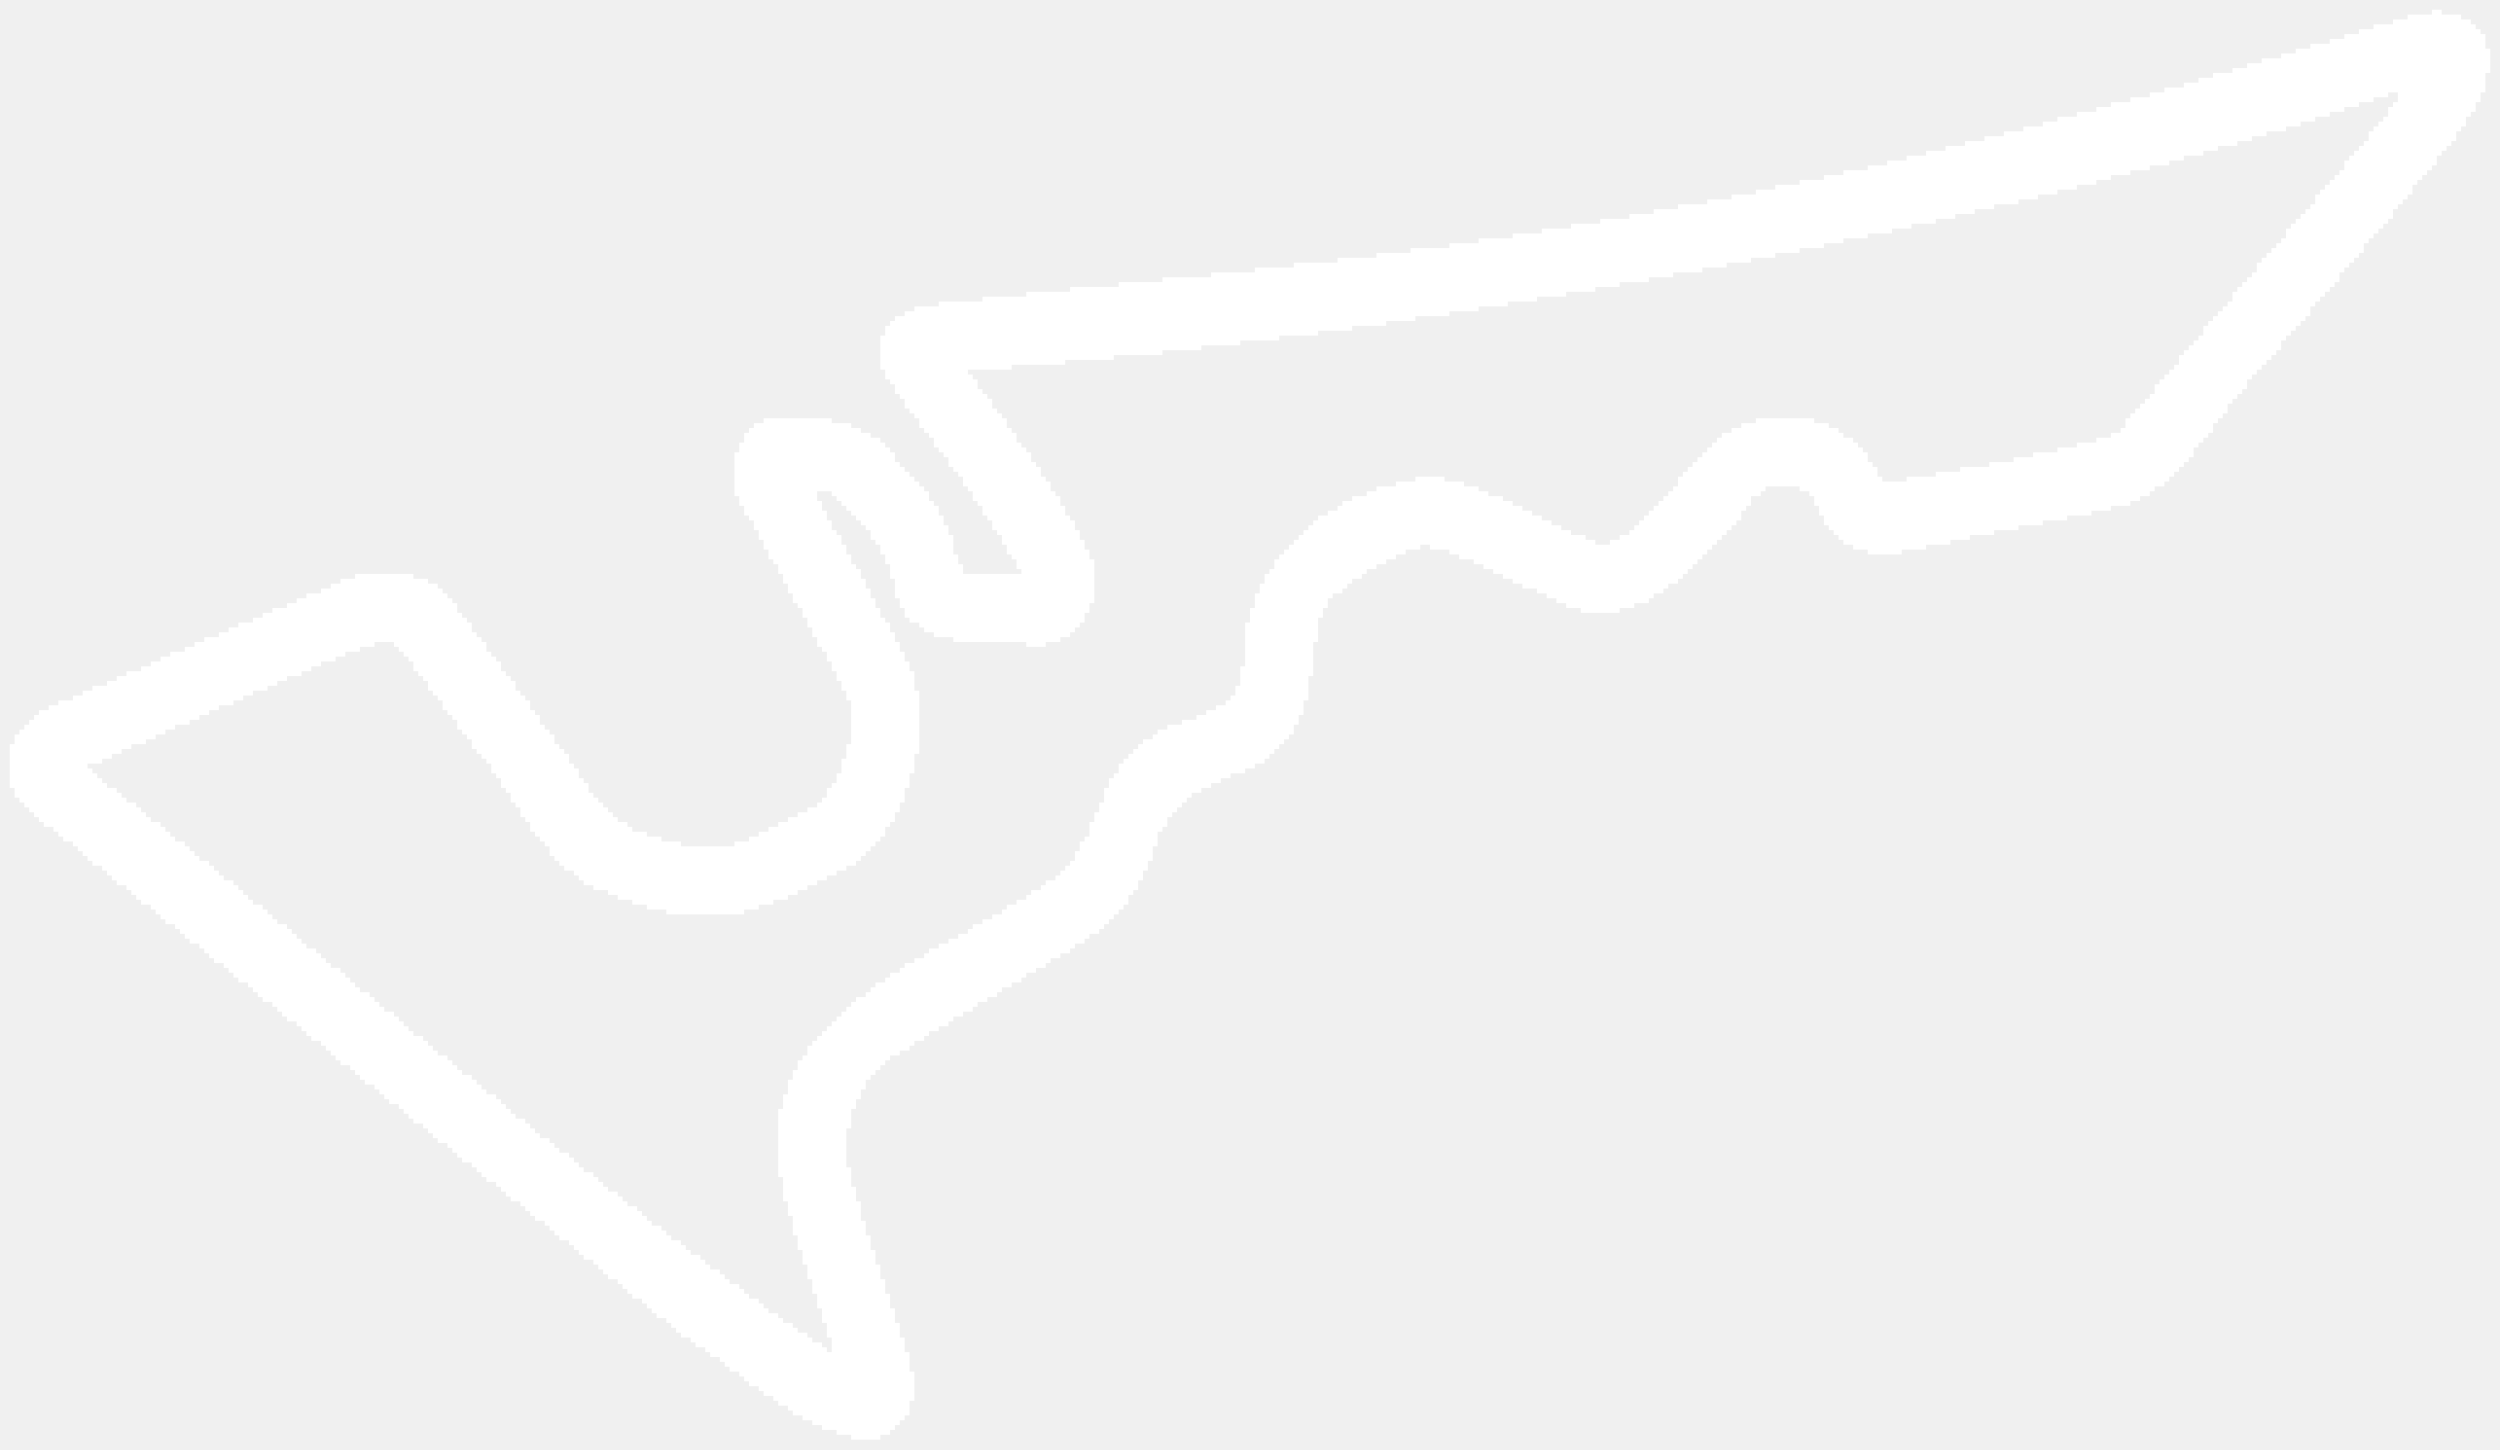
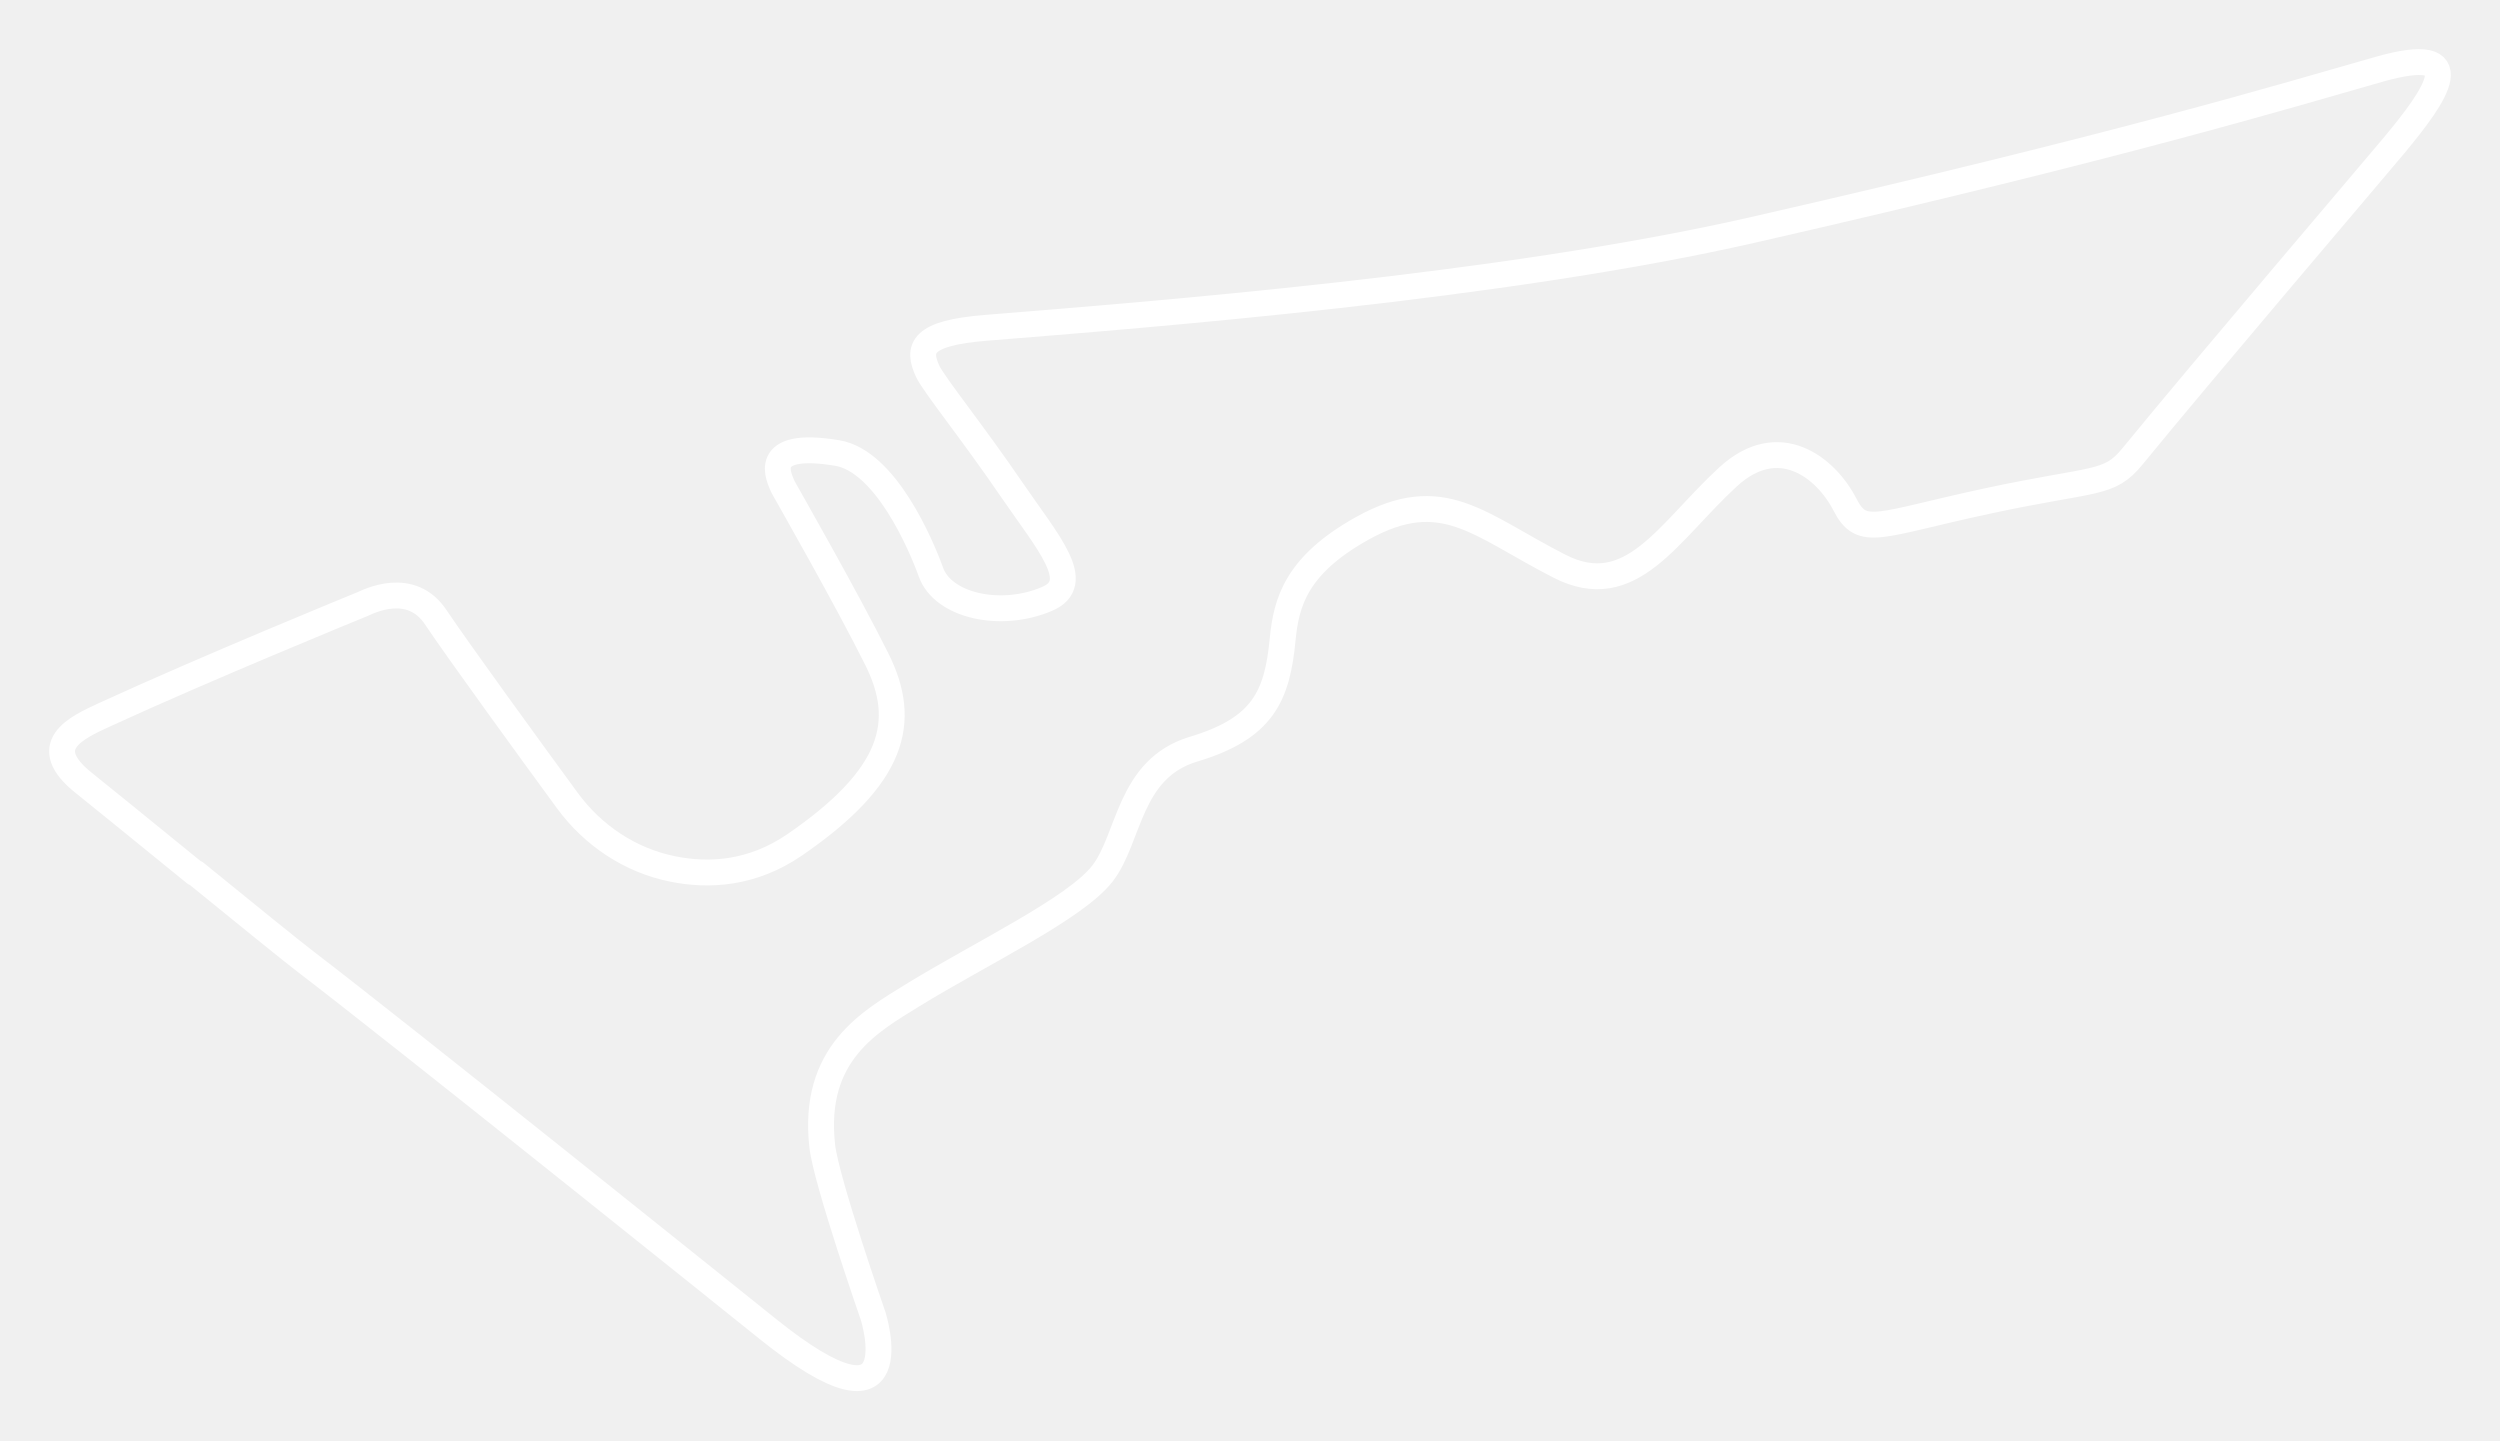
- <svg xmlns="http://www.w3.org/2000/svg" viewBox="0 0 514 298">
-   <path d="M0,0 L2,0 L2,1 L6,1 L6,2 L8,2 L8,3 L9,3 L9,4 L10,4 L10,5 L11,5 L11,8 L12,8 L12,13 L11,13 L11,17 L10,17 L10,19 L9,19 L9,21 L8,21 L8,22 L7,22 L7,24 L6,24 L6,25 L5,25 L5,27 L4,27 L4,28 L3,28 L3,29 L2,29 L2,30 L1,30 L1,32 L0,32 L0,33 L-1,33 L-1,34 L-2,34 L-2,35 L-3,35 L-3,36 L-4,36 L-4,38 L-5,38 L-5,39 L-6,39 L-6,40 L-7,40 L-7,41 L-8,41 L-8,43 L-9,43 L-9,44 L-10,44 L-10,45 L-11,45 L-11,46 L-12,46 L-12,47 L-13,47 L-13,48 L-14,48 L-14,50 L-15,50 L-15,51 L-16,51 L-16,52 L-17,52 L-17,53 L-18,53 L-18,54 L-19,54 L-19,56 L-20,56 L-20,57 L-21,57 L-21,58 L-22,58 L-22,59 L-23,59 L-23,60 L-24,60 L-24,61 L-25,61 L-25,63 L-26,63 L-26,64 L-27,64 L-27,65 L-28,65 L-28,66 L-29,66 L-29,67 L-30,67 L-30,68 L-31,68 L-31,70 L-32,70 L-32,71 L-33,71 L-33,72 L-34,72 L-34,73 L-35,73 L-35,74 L-36,74 L-36,75 L-37,75 L-37,76 L-38,76 L-38,78 L-39,78 L-39,79 L-40,79 L-40,80 L-41,80 L-41,81 L-42,81 L-42,83 L-43,83 L-43,84 L-44,84 L-44,85 L-45,85 L-45,87 L-46,87 L-46,88 L-47,88 L-47,89 L-48,89 L-48,90 L-49,90 L-49,92 L-50,92 L-50,93 L-51,93 L-51,94 L-52,94 L-52,95 L-53,95 L-53,96 L-54,96 L-54,97 L-55,97 L-55,98 L-57,98 L-57,99 L-58,99 L-58,100 L-60,100 L-60,101 L-62,101 L-62,102 L-66,102 L-66,103 L-70,103 L-70,104 L-75,104 L-75,105 L-80,105 L-80,106 L-85,106 L-85,107 L-90,107 L-90,108 L-95,108 L-95,109 L-99,109 L-99,110 L-104,110 L-104,111 L-109,111 L-109,112 L-116,112 L-116,111 L-119,111 L-119,110 L-121,110 L-121,109 L-122,109 L-122,108 L-123,108 L-123,107 L-124,107 L-124,106 L-125,106 L-125,104 L-126,104 L-126,102 L-127,102 L-127,100 L-128,100 L-128,99 L-130,99 L-130,98 L-137,98 L-137,99 L-138,99 L-138,100 L-140,100 L-140,102 L-141,102 L-141,103 L-142,103 L-142,105 L-143,105 L-143,106 L-144,106 L-144,107 L-145,107 L-145,108 L-146,108 L-146,109 L-147,109 L-147,110 L-148,110 L-148,111 L-149,111 L-149,112 L-150,112 L-150,113 L-151,113 L-151,114 L-152,114 L-152,115 L-153,115 L-153,116 L-154,116 L-154,117 L-155,117 L-155,118 L-157,118 L-157,119 L-158,119 L-158,120 L-160,120 L-160,121 L-161,121 L-161,122 L-164,122 L-164,123 L-167,123 L-167,124 L-175,124 L-175,123 L-178,123 L-178,122 L-180,122 L-180,121 L-182,121 L-182,120 L-184,120 L-184,119 L-187,119 L-187,118 L-189,118 L-189,117 L-191,117 L-191,116 L-193,116 L-193,115 L-195,115 L-195,114 L-197,114 L-197,113 L-200,113 L-200,112 L-202,112 L-202,111 L-206,111 L-206,110 L-208,110 L-208,111 L-211,111 L-211,112 L-213,112 L-213,113 L-215,113 L-215,114 L-217,114 L-217,115 L-219,115 L-219,116 L-220,116 L-220,117 L-222,117 L-222,118 L-223,118 L-223,119 L-224,119 L-224,120 L-226,120 L-226,121 L-227,121 L-227,123 L-228,123 L-228,125 L-229,125 L-229,130 L-230,130 L-230,137 L-231,137 L-231,142 L-232,142 L-232,145 L-233,145 L-233,147 L-234,147 L-234,149 L-235,149 L-235,150 L-236,150 L-236,151 L-237,151 L-237,152 L-238,152 L-238,153 L-239,153 L-239,154 L-240,154 L-240,155 L-242,155 L-242,156 L-244,156 L-244,157 L-247,157 L-247,158 L-249,158 L-249,159 L-251,159 L-251,160 L-253,160 L-253,161 L-255,161 L-255,162 L-256,162 L-256,163 L-257,163 L-257,164 L-258,164 L-258,165 L-259,165 L-259,166 L-260,166 L-260,168 L-261,168 L-261,169 L-262,169 L-262,172 L-263,172 L-263,175 L-264,175 L-264,177 L-265,177 L-265,179 L-266,179 L-266,181 L-267,181 L-267,182 L-268,182 L-268,184 L-269,184 L-269,185 L-270,185 L-270,186 L-271,186 L-271,187 L-272,187 L-272,188 L-273,188 L-273,189 L-274,189 L-274,190 L-276,190 L-276,191 L-277,191 L-277,192 L-279,192 L-279,193 L-280,193 L-280,194 L-282,194 L-282,195 L-284,195 L-284,196 L-285,196 L-285,197 L-287,197 L-287,198 L-289,198 L-289,199 L-290,199 L-290,200 L-292,200 L-292,201 L-294,201 L-294,202 L-295,202 L-295,203 L-297,203 L-297,204 L-299,204 L-299,205 L-300,205 L-300,206 L-302,206 L-302,207 L-304,207 L-304,208 L-305,208 L-305,209 L-307,209 L-307,210 L-309,210 L-309,211 L-310,211 L-310,212 L-312,212 L-312,213 L-313,213 L-313,214 L-315,214 L-315,215 L-317,215 L-317,216 L-318,216 L-318,217 L-319,217 L-319,218 L-320,218 L-320,219 L-321,219 L-321,220 L-322,220 L-322,222 L-323,222 L-323,224 L-324,224 L-324,226 L-325,226 L-325,230 L-326,230 L-326,238 L-325,238 L-325,242 L-324,242 L-324,245 L-323,245 L-323,249 L-322,249 L-322,252 L-321,252 L-321,255 L-320,255 L-320,258 L-319,258 L-319,261 L-318,261 L-318,264 L-317,264 L-317,267 L-316,267 L-316,270 L-315,270 L-315,273 L-314,273 L-314,276 L-313,276 L-313,280 L-312,280 L-312,286 L-313,286 L-313,289 L-314,289 L-314,290 L-315,290 L-315,291 L-316,291 L-316,292 L-317,292 L-317,293 L-319,293 L-319,294 L-325,294 L-325,293 L-328,293 L-328,292 L-331,292 L-331,291 L-333,291 L-333,290 L-335,290 L-335,289 L-337,289 L-337,288 L-338,288 L-338,287 L-340,287 L-340,286 L-341,286 L-341,285 L-343,285 L-343,284 L-344,284 L-344,283 L-346,283 L-346,282 L-347,282 L-347,281 L-348,281 L-348,280 L-350,280 L-350,279 L-351,279 L-351,278 L-352,278 L-352,277 L-354,277 L-354,276 L-355,276 L-355,275 L-357,275 L-357,274 L-358,274 L-358,273 L-360,273 L-360,272 L-361,272 L-361,271 L-362,271 L-362,270 L-363,270 L-363,269 L-365,269 L-365,268 L-366,268 L-366,267 L-367,267 L-367,266 L-368,266 L-368,265 L-370,265 L-370,264 L-371,264 L-371,263 L-372,263 L-372,262 L-373,262 L-373,261 L-375,261 L-375,260 L-376,260 L-376,259 L-377,259 L-377,258 L-378,258 L-378,257 L-380,257 L-380,256 L-381,256 L-381,255 L-382,255 L-382,254 L-383,254 L-383,253 L-385,253 L-385,252 L-386,252 L-386,251 L-387,251 L-387,250 L-388,250 L-388,249 L-390,249 L-390,248 L-391,248 L-391,247 L-392,247 L-392,246 L-393,246 L-393,245 L-395,245 L-395,244 L-396,244 L-396,243 L-397,243 L-397,242 L-398,242 L-398,241 L-400,241 L-400,240 L-401,240 L-401,239 L-402,239 L-402,238 L-403,238 L-403,237 L-405,237 L-405,236 L-406,236 L-406,235 L-407,235 L-407,234 L-408,234 L-408,233 L-410,233 L-410,232 L-411,232 L-411,231 L-412,231 L-412,230 L-413,230 L-413,229 L-415,229 L-415,228 L-416,228 L-416,227 L-417,227 L-417,226 L-418,226 L-418,225 L-420,225 L-420,224 L-421,224 L-421,223 L-422,223 L-422,222 L-423,222 L-423,221 L-425,221 L-425,220 L-426,220 L-426,219 L-427,219 L-427,218 L-428,218 L-428,217 L-430,217 L-430,216 L-431,216 L-431,215 L-432,215 L-432,214 L-433,214 L-433,213 L-434,213 L-434,212 L-436,212 L-436,211 L-437,211 L-437,210 L-438,210 L-438,209 L-439,209 L-439,208 L-441,208 L-441,207 L-442,207 L-442,206 L-443,206 L-443,205 L-444,205 L-444,204 L-446,204 L-446,203 L-447,203 L-447,202 L-448,202 L-448,201 L-449,201 L-449,200 L-451,200 L-451,199 L-452,199 L-452,198 L-453,198 L-453,197 L-454,197 L-454,196 L-456,196 L-456,195 L-457,195 L-457,194 L-458,194 L-458,193 L-459,193 L-459,192 L-461,192 L-461,191 L-462,191 L-462,190 L-463,190 L-463,189 L-464,189 L-464,188 L-466,188 L-466,187 L-467,187 L-467,186 L-468,186 L-468,185 L-469,185 L-469,184 L-471,184 L-471,183 L-472,183 L-472,182 L-473,182 L-473,181 L-474,181 L-474,180 L-476,180 L-476,179 L-477,179 L-477,178 L-478,178 L-478,177 L-479,177 L-479,176 L-481,176 L-481,175 L-482,175 L-482,174 L-483,174 L-483,173 L-484,173 L-484,172 L-485,172 L-485,171 L-487,171 L-487,170 L-488,170 L-488,169 L-489,169 L-489,168 L-491,168 L-491,167 L-492,167 L-492,166 L-493,166 L-493,165 L-494,165 L-494,164 L-495,164 L-495,163 L-496,163 L-496,162 L-497,162 L-497,160 L-498,160 L-498,151 L-497,151 L-497,149 L-496,149 L-496,148 L-495,148 L-495,147 L-494,147 L-494,146 L-493,146 L-493,145 L-492,145 L-492,144 L-490,144 L-490,143 L-488,143 L-488,142 L-485,142 L-485,141 L-483,141 L-483,140 L-481,140 L-481,139 L-478,139 L-478,138 L-476,138 L-476,137 L-474,137 L-474,136 L-471,136 L-471,135 L-469,135 L-469,134 L-467,134 L-467,133 L-465,133 L-465,132 L-462,132 L-462,131 L-460,131 L-460,130 L-458,130 L-458,129 L-455,129 L-455,128 L-453,128 L-453,127 L-451,127 L-451,126 L-448,126 L-448,125 L-446,125 L-446,124 L-444,124 L-444,123 L-441,123 L-441,122 L-439,122 L-439,121 L-437,121 L-437,120 L-434,120 L-434,119 L-432,119 L-432,118 L-430,118 L-430,117 L-427,117 L-427,116 L-415,116 L-415,117 L-412,117 L-412,118 L-410,118 L-410,119 L-409,119 L-409,120 L-408,120 L-408,121 L-407,121 L-407,122 L-406,122 L-406,124 L-405,124 L-405,125 L-404,125 L-404,126 L-403,126 L-403,128 L-402,128 L-402,129 L-401,129 L-401,130 L-400,130 L-400,132 L-399,132 L-399,133 L-398,133 L-398,134 L-397,134 L-397,136 L-396,136 L-396,137 L-395,137 L-395,138 L-394,138 L-394,140 L-393,140 L-393,141 L-392,141 L-392,142 L-391,142 L-391,144 L-390,144 L-390,145 L-389,145 L-389,147 L-388,147 L-388,148 L-387,148 L-387,149 L-386,149 L-386,151 L-385,151 L-385,152 L-384,152 L-384,153 L-383,153 L-383,155 L-382,155 L-382,156 L-381,156 L-381,158 L-380,158 L-380,159 L-379,159 L-379,161 L-378,161 L-378,162 L-377,162 L-377,163 L-376,163 L-376,164 L-375,164 L-375,165 L-374,165 L-374,166 L-373,166 L-373,167 L-371,167 L-371,168 L-370,168 L-370,169 L-367,169 L-367,170 L-364,170 L-364,171 L-360,171 L-360,172 L-349,172 L-349,171 L-346,171 L-346,170 L-344,170 L-344,169 L-342,169 L-342,168 L-340,168 L-340,167 L-338,167 L-338,166 L-336,166 L-336,165 L-334,165 L-334,164 L-332,164 L-332,163 L-331,163 L-331,162 L-330,162 L-330,160 L-329,160 L-329,159 L-328,159 L-328,157 L-327,157 L-327,154 L-326,154 L-326,151 L-325,151 L-325,142 L-326,142 L-326,140 L-327,140 L-327,138 L-328,138 L-328,136 L-329,136 L-329,134 L-330,134 L-330,132 L-331,132 L-331,131 L-332,131 L-332,129 L-333,129 L-333,127 L-334,127 L-334,125 L-335,125 L-335,123 L-336,123 L-336,122 L-337,122 L-337,120 L-338,120 L-338,118 L-339,118 L-339,116 L-340,116 L-340,114 L-341,114 L-341,113 L-342,113 L-342,111 L-343,111 L-343,109 L-344,109 L-344,107 L-345,107 L-345,105 L-346,105 L-346,104 L-347,104 L-347,102 L-348,102 L-348,100 L-349,100 L-349,91 L-348,91 L-348,89 L-347,89 L-347,87 L-346,87 L-346,86 L-345,86 L-345,85 L-343,85 L-343,84 L-329,84 L-329,85 L-325,85 L-325,86 L-323,86 L-323,87 L-321,87 L-321,88 L-319,88 L-319,89 L-318,89 L-318,90 L-317,90 L-317,91 L-316,91 L-316,93 L-315,93 L-315,94 L-314,94 L-314,95 L-313,95 L-313,96 L-312,96 L-312,97 L-311,97 L-311,98 L-310,98 L-310,99 L-309,99 L-309,101 L-308,101 L-308,102 L-307,102 L-307,104 L-306,104 L-306,106 L-305,106 L-305,108 L-304,108 L-304,112 L-303,112 L-303,114 L-302,114 L-302,116 L-290,116 L-290,115 L-291,115 L-291,113 L-292,113 L-292,112 L-293,112 L-293,110 L-294,110 L-294,108 L-295,108 L-295,107 L-296,107 L-296,105 L-297,105 L-297,104 L-298,104 L-298,102 L-299,102 L-299,101 L-300,101 L-300,99 L-301,99 L-301,98 L-302,98 L-302,96 L-303,96 L-303,95 L-304,95 L-304,94 L-305,94 L-305,92 L-306,92 L-306,91 L-307,91 L-307,90 L-308,90 L-308,88 L-309,88 L-309,87 L-310,87 L-310,86 L-311,86 L-311,84 L-312,84 L-312,83 L-313,83 L-313,82 L-314,82 L-314,80 L-315,80 L-315,79 L-316,79 L-316,77 L-317,77 L-317,76 L-318,76 L-318,74 L-319,74 L-319,67 L-318,67 L-318,65 L-317,65 L-317,64 L-316,64 L-316,63 L-314,63 L-314,62 L-312,62 L-312,61 L-307,61 L-307,60 L-298,60 L-298,59 L-289,59 L-289,58 L-280,58 L-280,57 L-270,57 L-270,56 L-261,56 L-261,55 L-251,55 L-251,54 L-242,54 L-242,53 L-234,53 L-234,52 L-225,52 L-225,51 L-217,51 L-217,50 L-210,50 L-210,49 L-202,49 L-202,48 L-196,48 L-196,47 L-189,47 L-189,46 L-183,46 L-183,45 L-177,45 L-177,44 L-171,44 L-171,43 L-165,43 L-165,42 L-160,42 L-160,41 L-155,41 L-155,40 L-149,40 L-149,39 L-144,39 L-144,38 L-139,38 L-139,37 L-135,37 L-135,36 L-130,36 L-130,35 L-125,35 L-125,34 L-121,34 L-121,33 L-116,33 L-116,32 L-112,32 L-112,31 L-108,31 L-108,30 L-104,30 L-104,29 L-100,29 L-100,28 L-96,28 L-96,27 L-92,27 L-92,26 L-88,26 L-88,25 L-84,25 L-84,24 L-80,24 L-80,23 L-77,23 L-77,22 L-73,22 L-73,21 L-69,21 L-69,20 L-66,20 L-66,19 L-62,19 L-62,18 L-58,18 L-58,17 L-55,17 L-55,16 L-51,16 L-51,15 L-48,15 L-48,14 L-45,14 L-45,13 L-41,13 L-41,12 L-38,12 L-38,11 L-35,11 L-35,10 L-31,10 L-31,9 L-28,9 L-28,8 L-25,8 L-25,7 L-21,7 L-21,6 L-18,6 L-18,5 L-15,5 L-15,4 L-12,4 L-12,3 L-8,3 L-8,2 L-5,2 L-5,1 L0,1 Z M-9,17 L-9,18 L-12,18 L-12,19 L-15,19 L-15,20 L-18,20 L-18,21 L-21,21 L-21,22 L-24,22 L-24,23 L-27,23 L-27,24 L-30,24 L-30,25 L-34,25 L-34,26 L-37,26 L-37,27 L-40,27 L-40,28 L-44,28 L-44,29 L-47,29 L-47,30 L-51,30 L-51,31 L-54,31 L-54,32 L-58,32 L-58,33 L-62,33 L-62,34 L-66,34 L-66,35 L-69,35 L-69,36 L-73,36 L-73,37 L-77,37 L-77,38 L-81,38 L-81,39 L-85,39 L-85,40 L-90,40 L-90,41 L-94,41 L-94,42 L-98,42 L-98,43 L-102,43 L-102,44 L-107,44 L-107,45 L-111,45 L-111,46 L-116,46 L-116,47 L-121,47 L-121,48 L-125,48 L-125,49 L-130,49 L-130,50 L-135,50 L-135,51 L-140,51 L-140,52 L-145,52 L-145,53 L-150,53 L-150,54 L-156,54 L-156,55 L-161,55 L-161,56 L-167,56 L-167,57 L-172,57 L-172,58 L-178,58 L-178,59 L-184,59 L-184,60 L-190,60 L-190,61 L-196,61 L-196,62 L-202,62 L-202,63 L-209,63 L-209,64 L-215,64 L-215,65 L-222,65 L-222,66 L-229,66 L-229,67 L-237,67 L-237,68 L-245,68 L-245,69 L-253,69 L-253,70 L-261,70 L-261,71 L-271,71 L-271,72 L-281,72 L-281,73 L-292,73 L-292,74 L-301,74 L-301,75 L-300,75 L-300,76 L-299,76 L-299,78 L-298,78 L-298,79 L-297,79 L-297,80 L-296,80 L-296,82 L-295,82 L-295,83 L-294,83 L-294,84 L-293,84 L-293,86 L-292,86 L-292,87 L-291,87 L-291,89 L-290,89 L-290,90 L-289,90 L-289,91 L-288,91 L-288,93 L-287,93 L-287,94 L-286,94 L-286,96 L-285,96 L-285,97 L-284,97 L-284,99 L-283,99 L-283,100 L-282,100 L-282,102 L-281,102 L-281,104 L-280,104 L-280,105 L-279,105 L-279,107 L-278,107 L-278,109 L-277,109 L-277,111 L-276,111 L-276,113 L-275,113 L-275,122 L-276,122 L-276,124 L-277,124 L-277,126 L-278,126 L-278,127 L-279,127 L-279,128 L-280,128 L-280,129 L-282,129 L-282,130 L-285,130 L-285,131 L-289,131 L-289,130 L-304,130 L-304,129 L-308,129 L-308,128 L-310,128 L-310,127 L-311,127 L-311,126 L-313,126 L-313,125 L-314,125 L-314,123 L-315,123 L-315,121 L-316,121 L-316,117 L-317,117 L-317,114 L-318,114 L-318,112 L-319,112 L-319,110 L-320,110 L-320,109 L-321,109 L-321,107 L-322,107 L-322,106 L-323,106 L-323,105 L-324,105 L-324,104 L-325,104 L-325,103 L-326,103 L-326,102 L-327,102 L-327,101 L-328,101 L-328,100 L-329,100 L-329,99 L-332,99 L-332,101 L-331,101 L-331,103 L-330,103 L-330,105 L-329,105 L-329,107 L-328,107 L-328,108 L-327,108 L-327,110 L-326,110 L-326,112 L-325,112 L-325,114 L-324,114 L-324,115 L-323,115 L-323,117 L-322,117 L-322,119 L-321,119 L-321,121 L-320,121 L-320,123 L-319,123 L-319,125 L-318,125 L-318,126 L-317,126 L-317,128 L-316,128 L-316,130 L-315,130 L-315,132 L-314,132 L-314,134 L-313,134 L-313,136 L-312,136 L-312,140 L-311,140 L-311,153 L-312,153 L-312,157 L-313,157 L-313,160 L-314,160 L-314,163 L-315,163 L-315,165 L-316,165 L-316,167 L-317,167 L-317,168 L-318,168 L-318,170 L-319,170 L-319,171 L-320,171 L-320,172 L-321,172 L-321,173 L-322,173 L-322,174 L-323,174 L-323,175 L-324,175 L-324,176 L-326,176 L-326,177 L-328,177 L-328,178 L-330,178 L-330,179 L-332,179 L-332,180 L-334,180 L-334,181 L-336,181 L-336,182 L-338,182 L-338,183 L-341,183 L-341,184 L-344,184 L-344,185 L-347,185 L-347,186 L-363,186 L-363,185 L-367,185 L-367,184 L-370,184 L-370,183 L-373,183 L-373,182 L-375,182 L-375,181 L-378,181 L-378,180 L-380,180 L-380,179 L-381,179 L-381,178 L-382,178 L-382,177 L-384,177 L-384,176 L-385,176 L-385,175 L-386,175 L-386,174 L-387,174 L-387,172 L-388,172 L-388,171 L-389,171 L-389,170 L-390,170 L-390,169 L-391,169 L-391,167 L-392,167 L-392,166 L-393,166 L-393,164 L-394,164 L-394,163 L-395,163 L-395,161 L-396,161 L-396,160 L-397,160 L-397,158 L-398,158 L-398,157 L-399,157 L-399,155 L-400,155 L-400,154 L-401,154 L-401,153 L-402,153 L-402,152 L-403,152 L-403,150 L-404,150 L-404,149 L-405,149 L-405,148 L-406,148 L-406,146 L-407,146 L-407,145 L-408,145 L-408,144 L-409,144 L-409,142 L-410,142 L-410,141 L-411,141 L-411,140 L-412,140 L-412,138 L-413,138 L-413,137 L-414,137 L-414,136 L-415,136 L-415,134 L-416,134 L-416,133 L-417,133 L-417,132 L-418,132 L-418,131 L-419,131 L-419,130 L-423,130 L-423,131 L-426,131 L-426,132 L-429,132 L-429,133 L-431,133 L-431,134 L-434,134 L-434,135 L-436,135 L-436,136 L-438,136 L-438,137 L-441,137 L-441,138 L-443,138 L-443,139 L-445,139 L-445,140 L-448,140 L-448,141 L-450,141 L-450,142 L-452,142 L-452,143 L-455,143 L-455,144 L-457,144 L-457,145 L-459,145 L-459,146 L-461,146 L-461,147 L-464,147 L-464,148 L-466,148 L-466,149 L-468,149 L-468,150 L-470,150 L-470,151 L-473,151 L-473,152 L-475,152 L-475,153 L-477,153 L-477,154 L-479,154 L-479,155 L-482,155 L-482,156 L-481,156 L-481,157 L-480,157 L-480,158 L-479,158 L-479,159 L-478,159 L-478,160 L-476,160 L-476,161 L-475,161 L-475,162 L-474,162 L-474,163 L-472,163 L-472,164 L-471,164 L-471,165 L-470,165 L-470,166 L-469,166 L-469,167 L-467,167 L-467,168 L-466,168 L-466,169 L-465,169 L-465,170 L-464,170 L-464,171 L-462,171 L-462,172 L-461,172 L-461,173 L-460,173 L-460,174 L-459,174 L-459,175 L-457,175 L-457,176 L-456,176 L-456,177 L-455,177 L-455,178 L-454,178 L-454,179 L-452,179 L-452,180 L-451,180 L-451,181 L-450,181 L-450,182 L-449,182 L-449,183 L-448,183 L-448,184 L-446,184 L-446,185 L-445,185 L-445,186 L-444,186 L-444,187 L-443,187 L-443,188 L-441,188 L-441,189 L-440,189 L-440,190 L-439,190 L-439,191 L-438,191 L-438,192 L-437,192 L-437,193 L-435,193 L-435,194 L-434,194 L-434,195 L-433,195 L-433,196 L-432,196 L-432,197 L-430,197 L-430,198 L-429,198 L-429,199 L-428,199 L-428,200 L-427,200 L-427,201 L-426,201 L-426,202 L-424,202 L-424,203 L-423,203 L-423,204 L-422,204 L-422,205 L-421,205 L-421,206 L-419,206 L-419,207 L-418,207 L-418,208 L-417,208 L-417,209 L-416,209 L-416,210 L-415,210 L-415,211 L-413,211 L-413,212 L-412,212 L-412,213 L-411,213 L-411,214 L-410,214 L-410,215 L-408,215 L-408,216 L-407,216 L-407,217 L-406,217 L-406,218 L-405,218 L-405,219 L-403,219 L-403,220 L-402,220 L-402,221 L-401,221 L-401,222 L-400,222 L-400,223 L-398,223 L-398,224 L-397,224 L-397,225 L-396,225 L-396,226 L-395,226 L-395,227 L-394,227 L-394,228 L-392,228 L-392,229 L-391,229 L-391,230 L-390,230 L-390,231 L-389,231 L-389,232 L-387,232 L-387,233 L-386,233 L-386,234 L-385,234 L-385,235 L-383,235 L-383,236 L-382,236 L-382,237 L-381,237 L-381,238 L-380,238 L-380,239 L-378,239 L-378,240 L-377,240 L-377,241 L-376,241 L-376,242 L-375,242 L-375,243 L-373,243 L-373,244 L-372,244 L-372,245 L-371,245 L-371,246 L-369,246 L-369,247 L-368,247 L-368,248 L-367,248 L-367,249 L-366,249 L-366,250 L-364,250 L-364,251 L-363,251 L-363,252 L-362,252 L-362,253 L-360,253 L-360,254 L-359,254 L-359,255 L-358,255 L-358,256 L-356,256 L-356,257 L-355,257 L-355,258 L-354,258 L-354,259 L-352,259 L-352,260 L-351,260 L-351,261 L-350,261 L-350,262 L-348,262 L-348,263 L-347,263 L-347,264 L-346,264 L-346,265 L-344,265 L-344,266 L-343,266 L-343,267 L-342,267 L-342,268 L-340,268 L-340,269 L-339,269 L-339,270 L-337,270 L-337,271 L-336,271 L-336,272 L-334,272 L-334,273 L-333,273 L-333,274 L-331,274 L-331,275 L-330,275 L-330,276 L-329,276 L-329,273 L-330,273 L-330,270 L-331,270 L-331,267 L-332,267 L-332,264 L-333,264 L-333,261 L-334,261 L-334,258 L-335,258 L-335,255 L-336,255 L-336,252 L-337,252 L-337,248 L-338,248 L-338,245 L-339,245 L-339,240 L-340,240 L-340,226 L-339,226 L-339,223 L-338,223 L-338,220 L-337,220 L-337,218 L-336,218 L-336,216 L-335,216 L-335,215 L-334,215 L-334,213 L-333,213 L-333,212 L-332,212 L-332,211 L-331,211 L-331,210 L-330,210 L-330,209 L-329,209 L-329,208 L-328,208 L-328,207 L-327,207 L-327,206 L-326,206 L-326,205 L-325,205 L-325,204 L-324,204 L-324,203 L-322,203 L-322,202 L-321,202 L-321,201 L-320,201 L-320,200 L-318,200 L-318,199 L-317,199 L-317,198 L-315,198 L-315,197 L-314,197 L-314,196 L-312,196 L-312,195 L-310,195 L-310,194 L-309,194 L-309,193 L-307,193 L-307,192 L-305,192 L-305,191 L-303,191 L-303,190 L-301,190 L-301,189 L-300,189 L-300,188 L-298,188 L-298,187 L-296,187 L-296,186 L-294,186 L-294,185 L-293,185 L-293,184 L-291,184 L-291,183 L-289,183 L-289,182 L-288,182 L-288,181 L-286,181 L-286,180 L-285,180 L-285,179 L-283,179 L-283,178 L-282,178 L-282,177 L-281,177 L-281,176 L-280,176 L-280,175 L-279,175 L-279,173 L-278,173 L-278,171 L-277,171 L-277,170 L-276,170 L-276,167 L-275,167 L-275,165 L-274,165 L-274,163 L-273,163 L-273,160 L-272,160 L-272,158 L-271,158 L-271,157 L-270,157 L-270,155 L-269,155 L-269,154 L-268,154 L-268,153 L-267,153 L-267,152 L-266,152 L-266,151 L-265,151 L-265,150 L-263,150 L-263,149 L-262,149 L-262,148 L-260,148 L-260,147 L-257,147 L-257,146 L-254,146 L-254,145 L-252,145 L-252,144 L-250,144 L-250,143 L-248,143 L-248,142 L-247,142 L-247,141 L-246,141 L-246,139 L-245,139 L-245,135 L-244,135 L-244,126 L-243,126 L-243,123 L-242,123 L-242,120 L-241,120 L-241,118 L-240,118 L-240,116 L-239,116 L-239,115 L-238,115 L-238,113 L-237,113 L-237,112 L-236,112 L-236,111 L-235,111 L-235,110 L-234,110 L-234,109 L-233,109 L-233,108 L-232,108 L-232,107 L-231,107 L-231,106 L-230,106 L-230,105 L-229,105 L-229,104 L-227,104 L-227,103 L-225,103 L-225,102 L-224,102 L-224,101 L-222,101 L-222,100 L-219,100 L-219,99 L-217,99 L-217,98 L-213,98 L-213,97 L-209,97 L-209,96 L-203,96 L-203,97 L-199,97 L-199,98 L-196,98 L-196,99 L-194,99 L-194,100 L-191,100 L-191,101 L-189,101 L-189,102 L-187,102 L-187,103 L-185,103 L-185,104 L-183,104 L-183,105 L-181,105 L-181,106 L-179,106 L-179,107 L-177,107 L-177,108 L-174,108 L-174,109 L-172,109 L-172,110 L-169,110 L-169,109 L-167,109 L-167,108 L-165,108 L-165,107 L-164,107 L-164,106 L-163,106 L-163,105 L-162,105 L-162,104 L-161,104 L-161,103 L-160,103 L-160,102 L-159,102 L-159,101 L-158,101 L-158,100 L-157,100 L-157,99 L-156,99 L-156,98 L-155,98 L-155,96 L-154,96 L-154,95 L-153,95 L-153,94 L-152,94 L-152,93 L-151,93 L-151,92 L-150,92 L-150,91 L-149,91 L-149,90 L-148,90 L-148,89 L-147,89 L-147,88 L-146,88 L-146,87 L-144,87 L-144,86 L-142,86 L-142,85 L-139,85 L-139,84 L-127,84 L-127,85 L-124,85 L-124,86 L-122,86 L-122,87 L-121,87 L-121,88 L-119,88 L-119,89 L-118,89 L-118,90 L-117,90 L-117,91 L-116,91 L-116,93 L-115,93 L-115,94 L-114,94 L-114,96 L-113,96 L-113,97 L-108,97 L-108,96 L-102,96 L-102,95 L-97,95 L-97,94 L-91,94 L-91,93 L-86,93 L-86,92 L-82,92 L-82,91 L-77,91 L-77,90 L-73,90 L-73,89 L-69,89 L-69,88 L-66,88 L-66,87 L-64,87 L-64,86 L-63,86 L-63,84 L-62,84 L-62,83 L-61,83 L-61,82 L-60,82 L-60,81 L-59,81 L-59,80 L-58,80 L-58,79 L-57,79 L-57,77 L-56,77 L-56,76 L-55,76 L-55,75 L-54,75 L-54,74 L-53,74 L-53,73 L-52,73 L-52,71 L-51,71 L-51,70 L-50,70 L-50,69 L-49,69 L-49,68 L-48,68 L-48,67 L-47,67 L-47,65 L-46,65 L-46,64 L-45,64 L-45,63 L-44,63 L-44,62 L-43,62 L-43,61 L-42,61 L-42,60 L-41,60 L-41,58 L-40,58 L-40,57 L-39,57 L-39,56 L-38,56 L-38,55 L-37,55 L-37,54 L-36,54 L-36,52 L-35,52 L-35,51 L-34,51 L-34,50 L-33,50 L-33,49 L-32,49 L-32,48 L-31,48 L-31,47 L-30,47 L-30,45 L-29,45 L-29,44 L-28,44 L-28,43 L-27,43 L-27,42 L-26,42 L-26,41 L-25,41 L-25,40 L-24,40 L-24,38 L-23,38 L-23,37 L-22,37 L-22,36 L-21,36 L-21,35 L-20,35 L-20,34 L-19,34 L-19,33 L-18,33 L-18,31 L-17,31 L-17,30 L-16,30 L-16,29 L-15,29 L-15,28 L-14,28 L-14,27 L-13,27 L-13,25 L-12,25 L-12,24 L-11,24 L-11,23 L-10,23 L-10,22 L-9,22 L-9,20 L-8,20 L-8,19 L-7,19 L-7,17 Z " fill="#fff" transform="translate(500,2)" />
+ <svg xmlns="http://www.w3.org/2000/svg" viewBox="59.636 260.47 966.456 556.767">
+   <path d="M135,598c-20.7-16.8-39.2-31.9-42.9-34.8-18.1-14.4-3.2-21.3,7.9-26.4,39.4-18.1,96.1-41.3,99.8-42.8,2.1-.9,18.8-9.6,28.5,5.4,8.8,13.1,36.2,50.8,50.7,70.6,9.9,13.5,24.3,23.1,40.7,26.4,13.8,2.8,30.6,2,47.1-9.3,38.6-26.5,43.9-47.6,31.8-71.8-11.5-23.1-34.1-62.7-36.1-66.3-.1-.2-.2-.4-.3-.6-1.1-2.8-9.5-17.9,21.1-12.8,18.7,3.1,32.5,35.7,36.2,46,4.6,13,26.9,18.1,44.9,10.4,14.5-6.2.4-21.7-13.7-42.3-14.5-21.3-29.9-40.4-32.4-45.6-4.2-9-2.6-14.9,22.5-16.9,64.3-5.2,199.4-15.7,296.7-37.9,142.3-32.5,204.8-51.5,241.7-62,36.5-10.4,22.2,9.8,6.1,29.2-8.5,10.2-74,87-101.2,120.3-9.3,11.4-14.1,8.3-56.4,17.4-42.3,9.1-48.2,14.2-54.8,1.4-7.5-14.6-25.7-28.7-45.2-10.8-23.2,21.3-37.5,48.8-65.3,34.5-31.3-16-45.1-31.8-76.1-14.6-25.5,14.2-29.4,28.5-30.8,42.8-2.1,22-7.5,34.5-34.5,42.6-25.2,7.6-24.6,34.5-35.2,48.1-10.6,13.6-47,30.8-73.5,47.1-16.1,10-38.8,22.3-34.8,58.2,1.5,13.5,19.7,65.8,19.7,65.8,0,0,15.9,50.5-40.9,4.8-15.6-12.5-141.4-113.5-178.7-142-4.1-3.1-24.5-19.6-42.4-34.2h0Z" transform="matrix(1 0 0 1 0 0)" fill="none" fill-rule="nonzero" stroke="#fff" stroke-width="10" stroke-linecap="round" stroke-linejoin="round" />
</svg>
